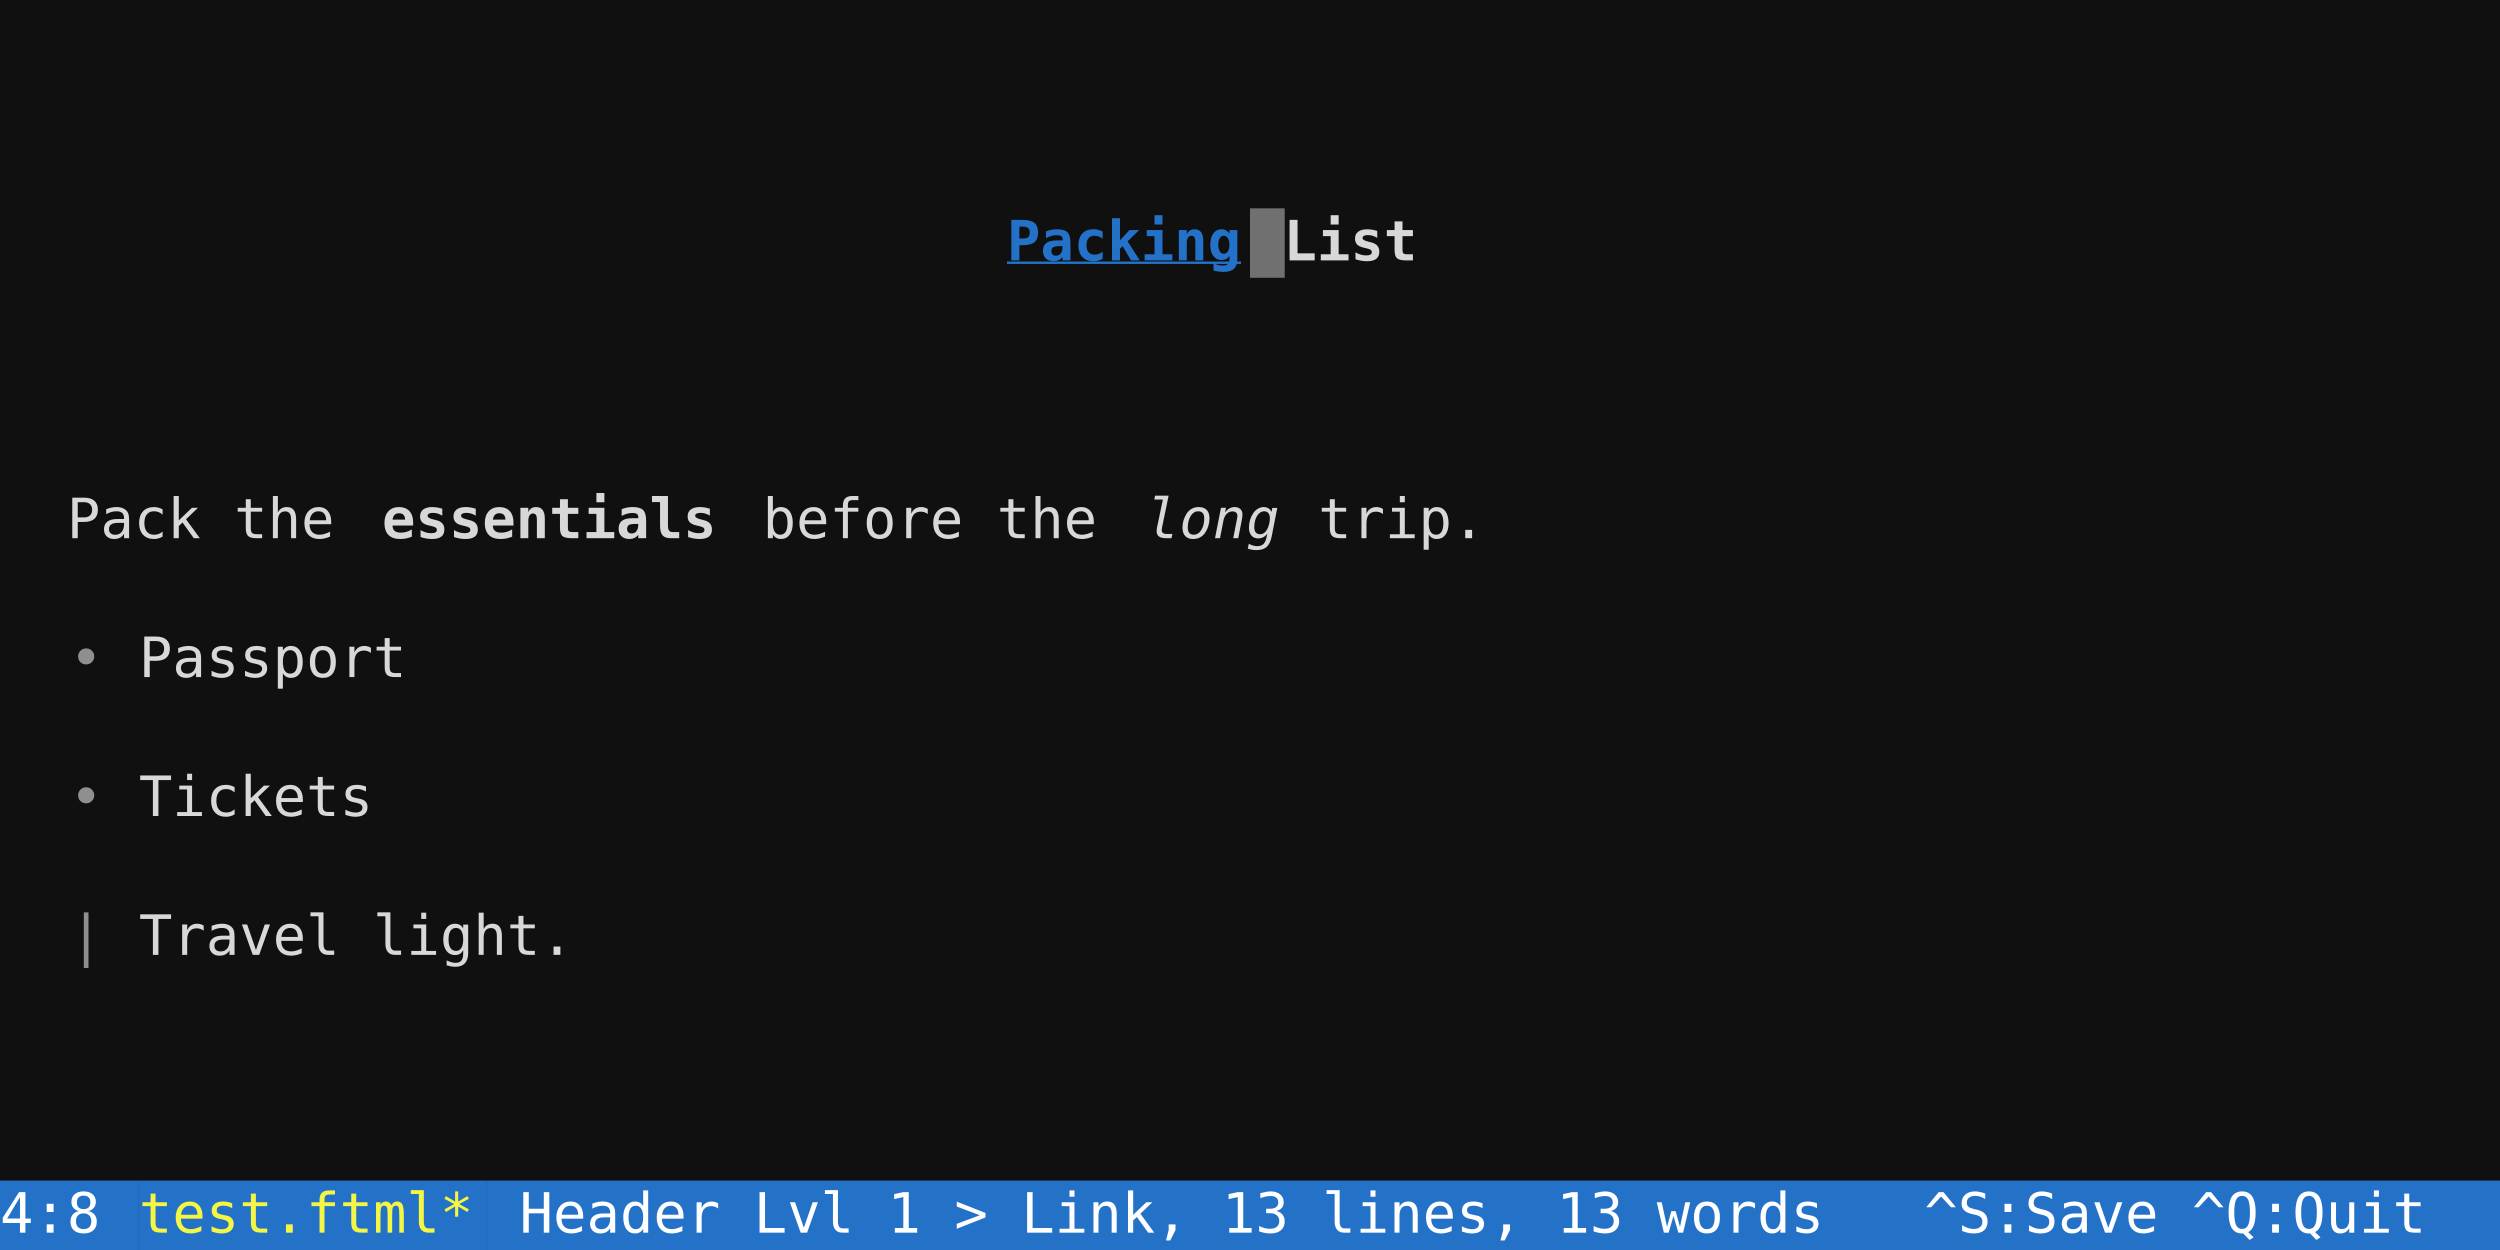
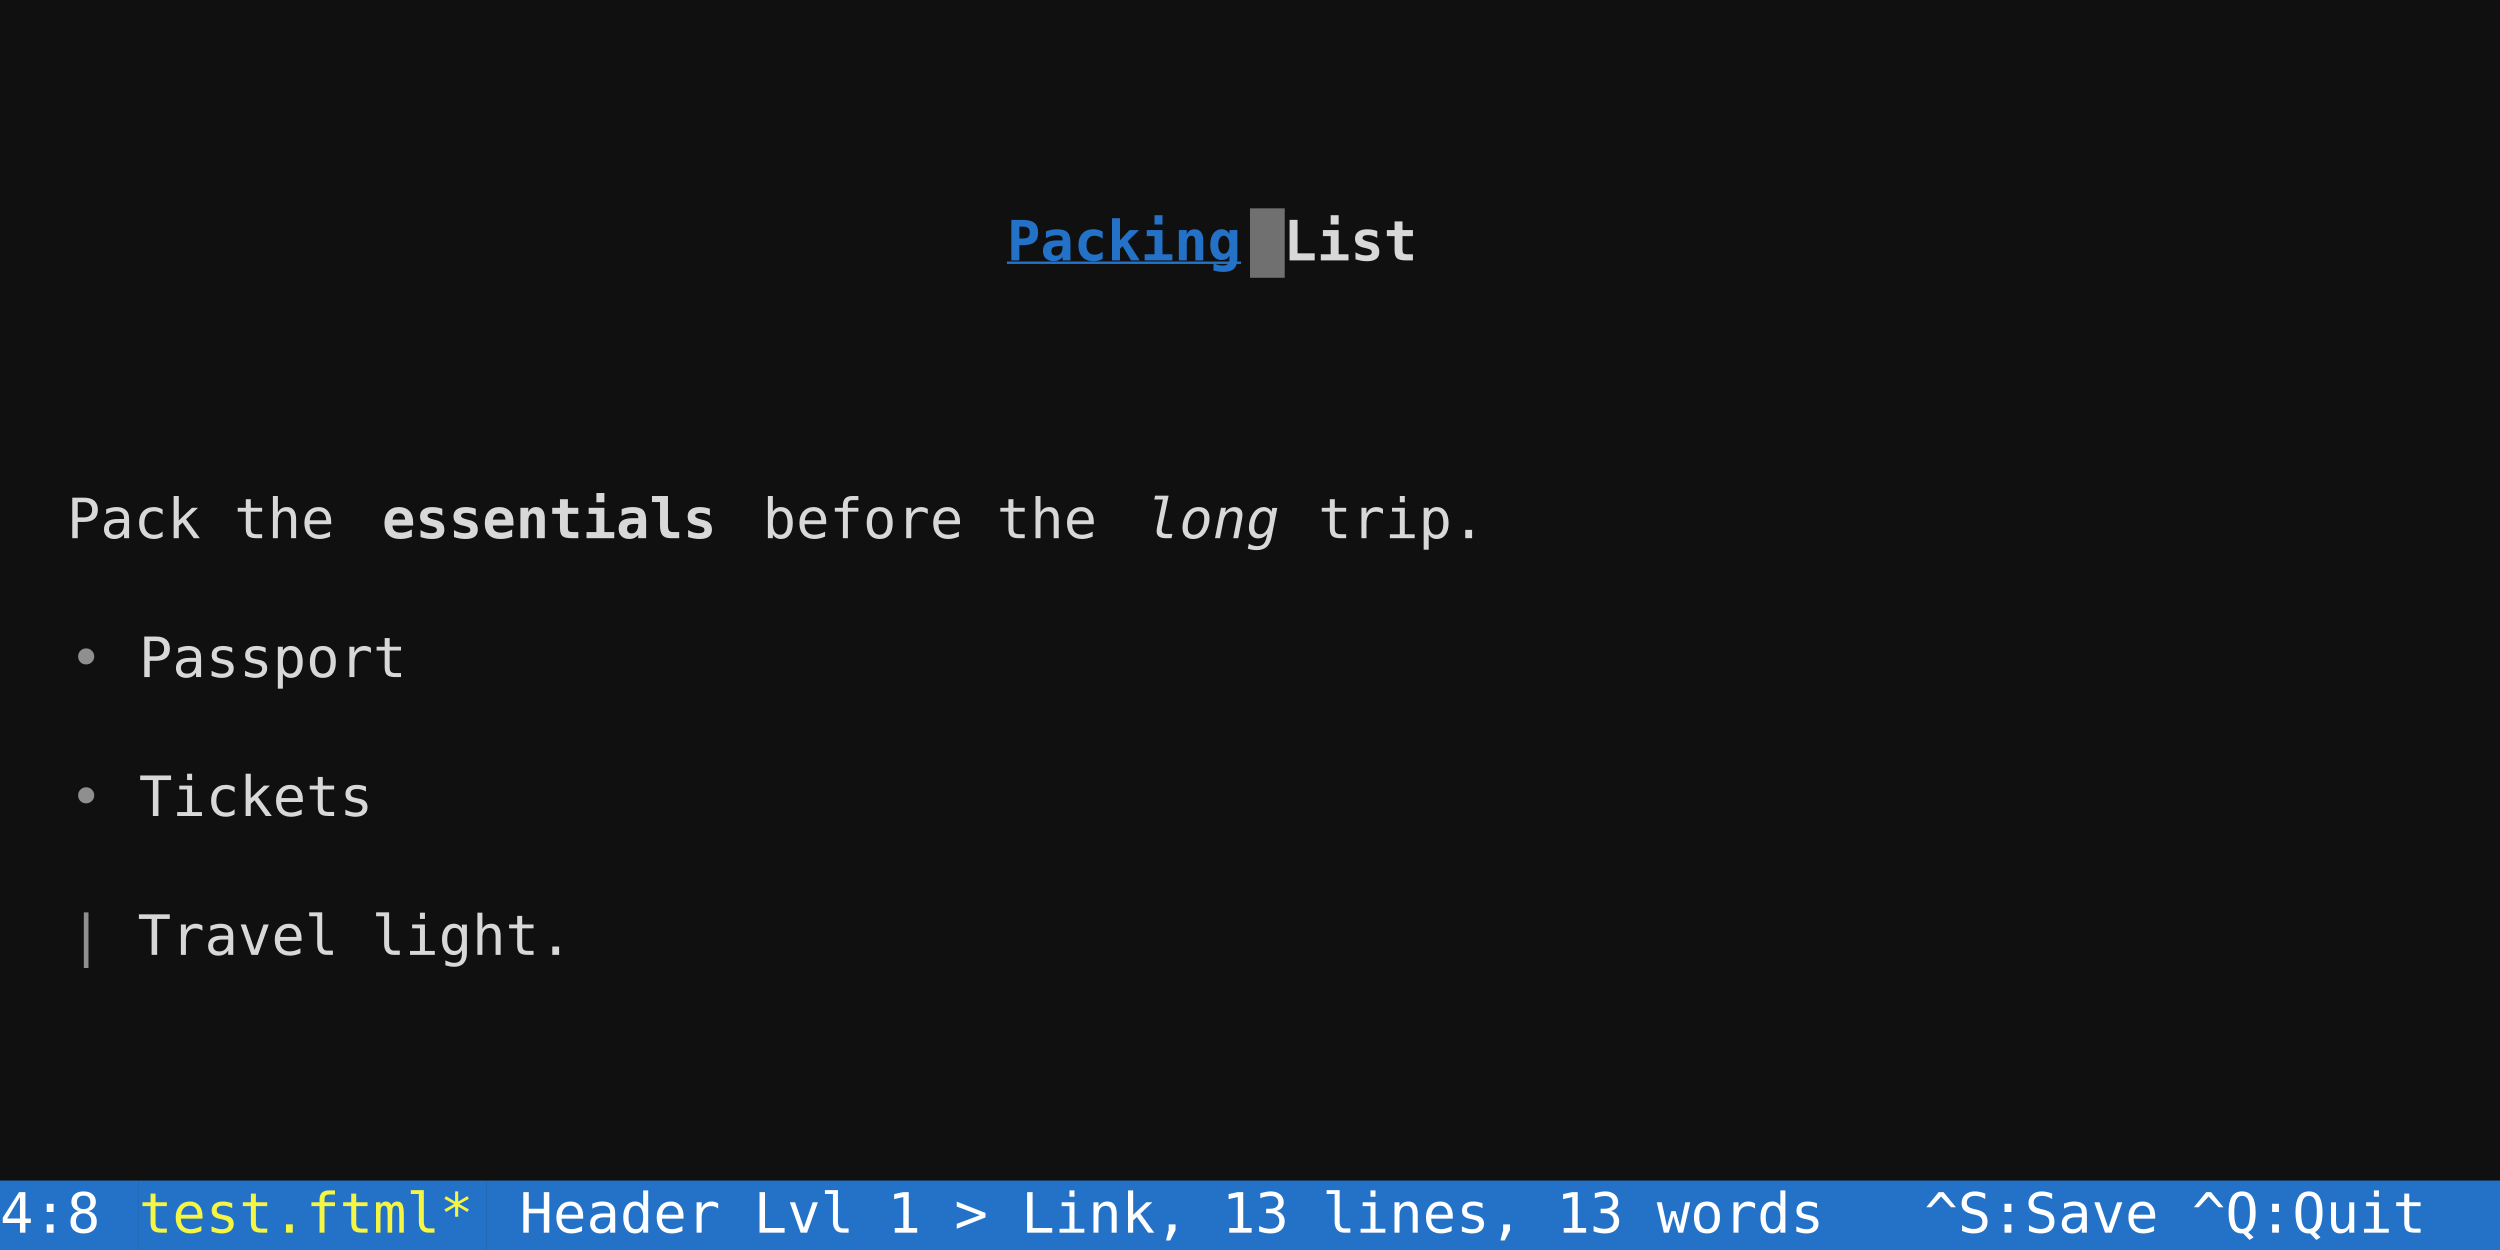
<svg xmlns="http://www.w3.org/2000/svg" width="720" height="360" viewBox="0 0 720 360" font-family="'DejaVu Sans Mono', Menlo, Consolas, monospace" font-size="16px">
  <rect width="100%" height="100%" fill="#101010" />
  <text x="290" y="75" fill="#2472c8" textLength="70" lengthAdjust="spacingAndGlyphs" xml:space="preserve" font-weight="bold" text-decoration="underline">Packing</text>
  <text x="360" y="75" fill="#d8d8d8" textLength="50" lengthAdjust="spacingAndGlyphs" xml:space="preserve" font-weight="bold"> List</text>
  <text x="0" y="155" fill="#d8d8d8" textLength="110" lengthAdjust="spacingAndGlyphs" xml:space="preserve">  Pack the </text>
  <text x="110" y="155" fill="#d8d8d8" textLength="100" lengthAdjust="spacingAndGlyphs" xml:space="preserve" font-weight="bold">essentials</text>
  <text x="210" y="155" fill="#d8d8d8" textLength="120" lengthAdjust="spacingAndGlyphs" xml:space="preserve"> before the </text>
  <text x="330" y="155" fill="#d8d8d8" textLength="40" lengthAdjust="spacingAndGlyphs" xml:space="preserve" font-style="italic">long</text>
  <text x="370" y="155" fill="#d8d8d8" textLength="350" lengthAdjust="spacingAndGlyphs" xml:space="preserve"> trip.                             </text>
  <text x="20" y="195" fill="#e5e5e5" textLength="20" lengthAdjust="spacingAndGlyphs" xml:space="preserve" opacity="0.6">• </text>
  <text x="40" y="195" fill="#d8d8d8" textLength="680" lengthAdjust="spacingAndGlyphs" xml:space="preserve">Passport                                                            </text>
  <text x="20" y="235" fill="#e5e5e5" textLength="20" lengthAdjust="spacingAndGlyphs" xml:space="preserve" opacity="0.6">• </text>
  <text x="40" y="235" fill="#d8d8d8" textLength="680" lengthAdjust="spacingAndGlyphs" xml:space="preserve">Tickets                                                             </text>
-   <text x="20" y="275" fill="#e5e5e5" textLength="20" lengthAdjust="spacingAndGlyphs" xml:space="preserve" opacity="0.6">| </text>
-   <text x="40" y="275" fill="#d8d8d8" textLength="680" lengthAdjust="spacingAndGlyphs" xml:space="preserve">Travel light.                                                       </text>
+   <text x="20" y="275" fill="#e5e5e5" textLength="10" lengthAdjust="spacingAndGlyphs" xml:space="preserve" opacity="0.6">|</text>
+   <text x="30" y="275" fill="#d8d8d8" textLength="690" lengthAdjust="spacingAndGlyphs" xml:space="preserve"> Travel light.                                                       </text>
  <rect x="0" y="340" width="40" height="20" fill="#2472c8" />
  <text x="0" y="355" fill="#ffffff" textLength="40" lengthAdjust="spacingAndGlyphs" xml:space="preserve">4:8 </text>
  <rect x="40" y="340" width="100" height="20" fill="#2472c8" />
  <text x="40" y="355" fill="#f5f543" textLength="100" lengthAdjust="spacingAndGlyphs" xml:space="preserve">test.ftml*</text>
  <rect x="140" y="340" width="580" height="20" fill="#2472c8" />
  <text x="140" y="355" fill="#ffffff" textLength="580" lengthAdjust="spacingAndGlyphs" xml:space="preserve"> Header Lvl 1 &gt; Link, 13 lines, 13 words   ^S:Save ^Q:Quit</text>
  <rect x="360" y="60" width="10" height="20" fill="#ffffff" fill-opacity="0.4" />
</svg>
